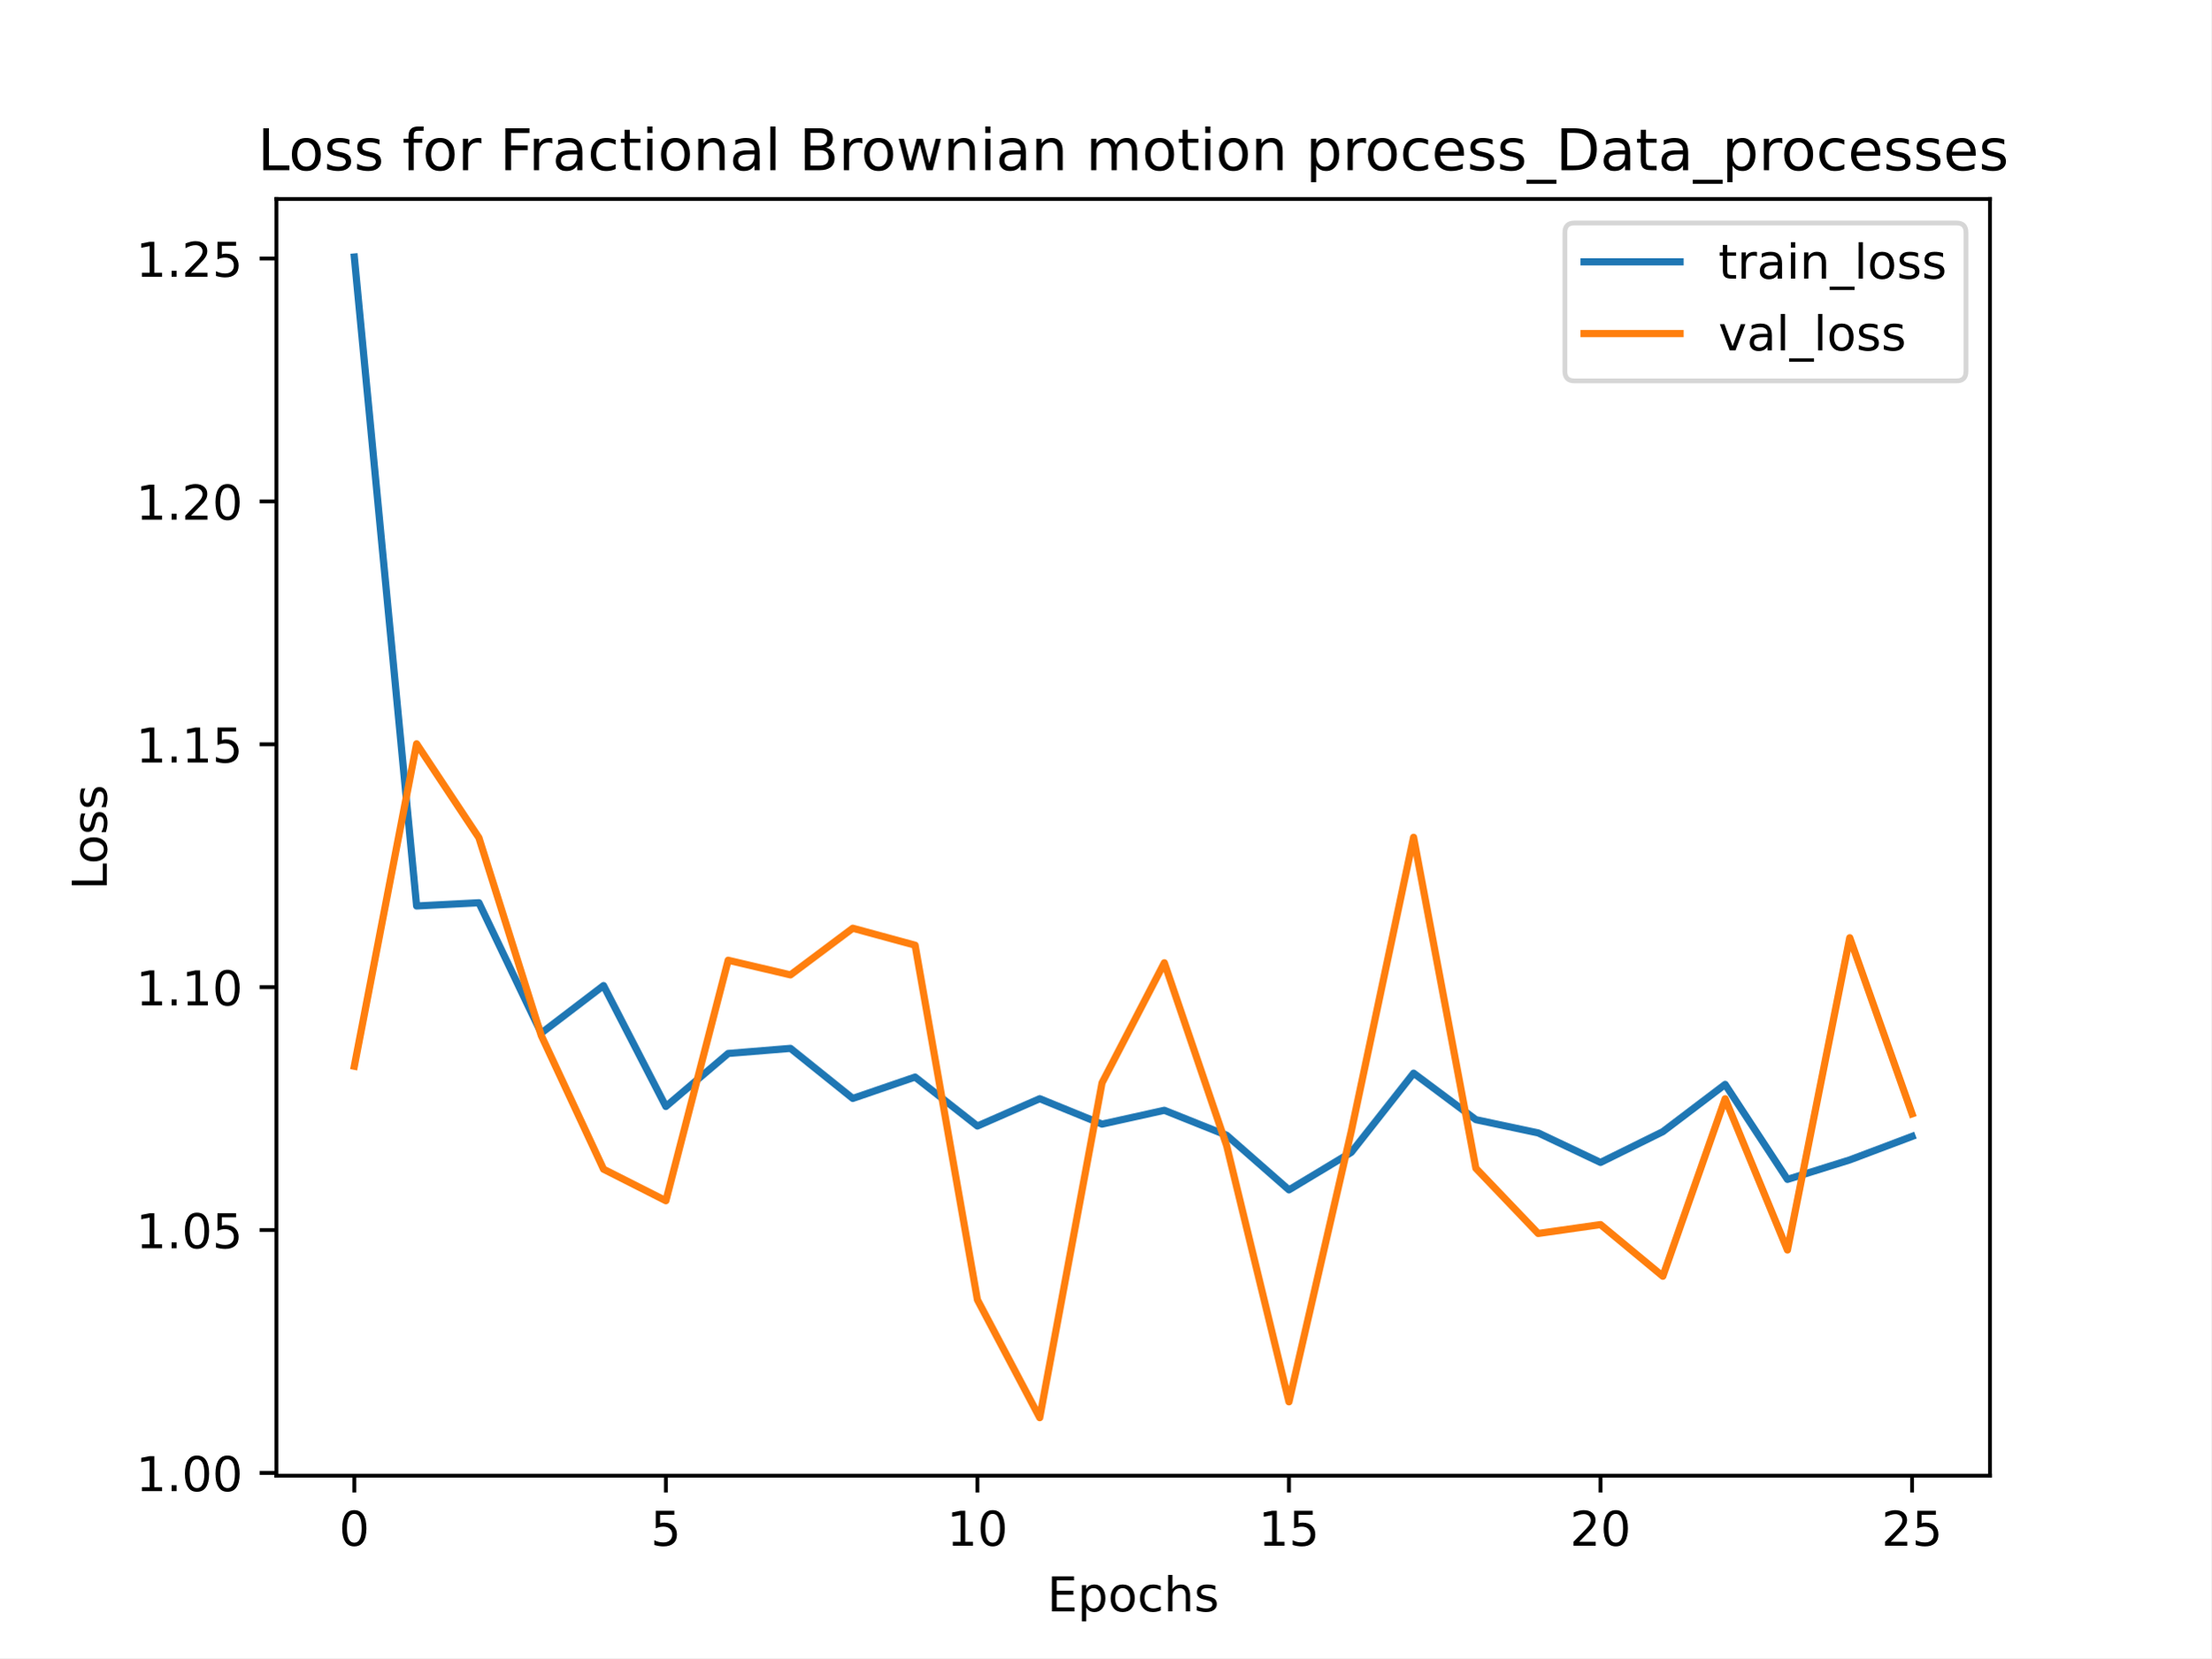
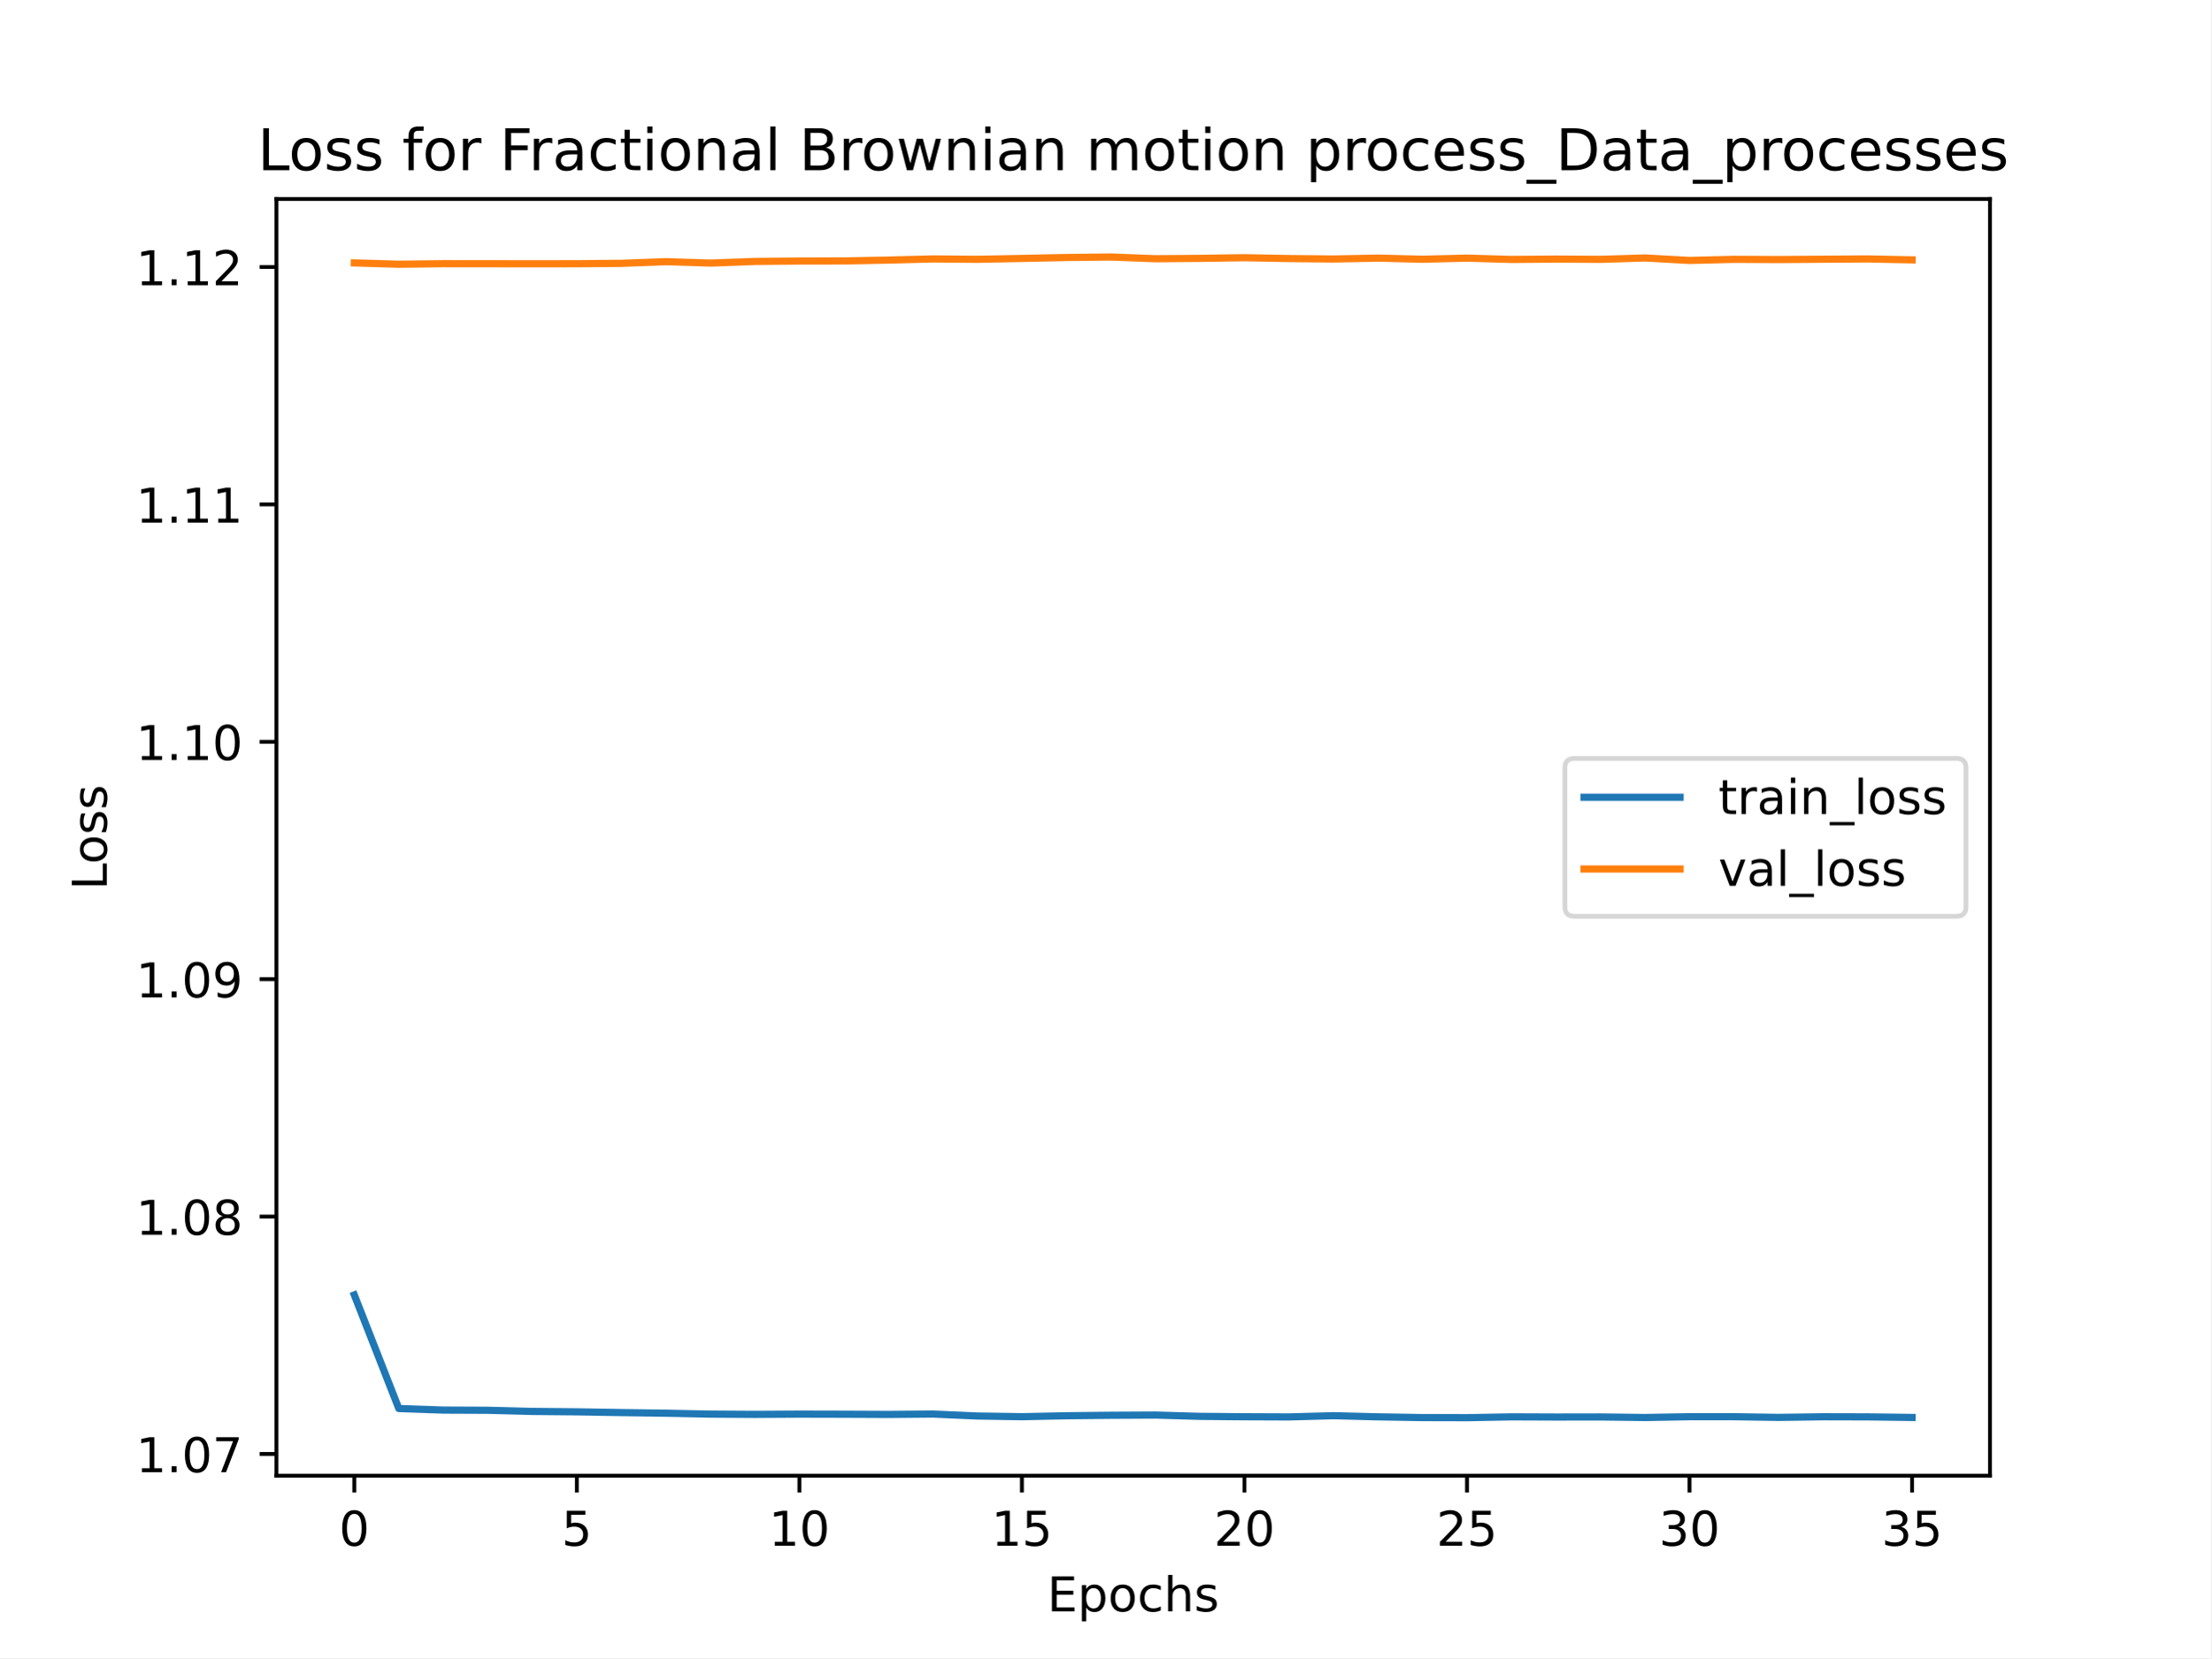
<svg xmlns="http://www.w3.org/2000/svg" xmlns:xlink="http://www.w3.org/1999/xlink" width="460.8pt" height="345.6pt" viewBox="0 0 460.8 345.6" version="1.1">
  <defs>
    <style type="text/css">*{stroke-linejoin: round; stroke-linecap: butt}</style>
  </defs>
  <g id="figure_1">
    <g id="patch_1">
      <path d="M 0 345.6  L 460.8 345.6  L 460.8 0  L 0 0  z " style="fill: #ffffff" />
    </g>
    <g id="axes_1">
      <g id="patch_2">
        <path d="M 57.6 307.584  L 414.72 307.584  L 414.72 41.472  L 57.6 41.472  z " style="fill: #ffffff" />
      </g>
      <g id="matplotlib.axis_1">
        <g id="xtick_1">
          <g id="line2d_1">
            <defs>
-               <path id="m1db73cd112" d="M 0 0  L 0 3.5  " style="stroke: #000000; stroke-width: 0.8" />
+               <path id="mbf04e2aad7" d="M 0 0  L 0 3.5  " style="stroke: #000000; stroke-width: 0.8" />
            </defs>
            <g>
-               <use xlink:href="#m1db73cd112" x="73.833" y="307.584" style="stroke: #000000; stroke-width: 0.8" />
+               <use xlink:href="#mbf04e2aad7" x="73.833" y="307.584" style="stroke: #000000; stroke-width: 0.8" />
            </g>
          </g>
          <g id="text_1">
            <g transform="translate(70.65148 322.1824) scale(0.1 -0.1)">
              <defs>
                <path id="DejaVuSans-30" d="M 2034 4250  Q 1547 4250 1301 3770  Q 1056 3291 1056 2328  Q 1056 1369 1301 889  Q 1547 409 2034 409  Q 2525 409 2770 889  Q 3016 1369 3016 2328  Q 3016 3291 2770 3770  Q 2525 4250 2034 4250  z M 2034 4750  Q 2819 4750 3233 4129  Q 3647 3509 3647 2328  Q 3647 1150 3233 529  Q 2819 -91 2034 -91  Q 1250 -91 836 529  Q 422 1150 422 2328  Q 422 3509 836 4129  Q 1250 4750 2034 4750  z " transform="scale(0.015625)" />
              </defs>
              <use xlink:href="#DejaVuSans-30" />
            </g>
          </g>
        </g>
        <g id="xtick_2">
          <g id="line2d_2">
            <g>
-               <use xlink:href="#m1db73cd112" x="138.764" y="307.584" style="stroke: #000000; stroke-width: 0.8" />
+               <use xlink:href="#mbf04e2aad7" x="120.212" y="307.584" style="stroke: #000000; stroke-width: 0.8" />
            </g>
          </g>
          <g id="text_2">
-             <g transform="translate(135.5824 322.1824) scale(0.1 -0.1)">
+             <g transform="translate(117.0307 322.1824) scale(0.1 -0.1)">
              <defs>
                <path id="DejaVuSans-35" d="M 691 4666  L 3169 4666  L 3169 4134  L 1269 4134  L 1269 2991  Q 1406 3038 1543 3061  Q 1681 3084 1819 3084  Q 2600 3084 3056 2656  Q 3513 2228 3513 1497  Q 3513 744 3044 326  Q 2575 -91 1722 -91  Q 1428 -91 1123 -41  Q 819 9 494 109  L 494 744  Q 775 591 1075 516  Q 1375 441 1709 441  Q 2250 441 2565 725  Q 2881 1009 2881 1497  Q 2881 1984 2565 2268  Q 2250 2553 1709 2553  Q 1456 2553 1204 2497  Q 953 2441 691 2322  L 691 4666  z " transform="scale(0.015625)" />
              </defs>
              <use xlink:href="#DejaVuSans-35" />
            </g>
          </g>
        </g>
        <g id="xtick_3">
          <g id="line2d_3">
            <g>
-               <use xlink:href="#m1db73cd112" x="203.695" y="307.584" style="stroke: #000000; stroke-width: 0.8" />
+               <use xlink:href="#mbf04e2aad7" x="166.591" y="307.584" style="stroke: #000000; stroke-width: 0.8" />
            </g>
          </g>
          <g id="text_3">
-             <g transform="translate(197.332 322.1824) scale(0.1 -0.1)">
+             <g transform="translate(160.2287 322.1824) scale(0.1 -0.1)">
              <defs>
                <path id="DejaVuSans-31" d="M 794 531  L 1825 531  L 1825 4091  L 703 3866  L 703 4441  L 1819 4666  L 2450 4666  L 2450 531  L 3481 531  L 3481 0  L 794 0  L 794 531  z " transform="scale(0.015625)" />
              </defs>
              <use xlink:href="#DejaVuSans-31" />
              <use xlink:href="#DejaVuSans-30" transform="translate(63.62305 0)" />
            </g>
          </g>
        </g>
        <g id="xtick_4">
          <g id="line2d_4">
            <g>
-               <use xlink:href="#m1db73cd112" x="268.625" y="307.584" style="stroke: #000000; stroke-width: 0.8" />
+               <use xlink:href="#mbf04e2aad7" x="212.97" y="307.584" style="stroke: #000000; stroke-width: 0.8" />
            </g>
          </g>
          <g id="text_4">
-             <g transform="translate(262.263 322.1824) scale(0.1 -0.1)">
+             <g transform="translate(206.6079 322.1824) scale(0.1 -0.1)">
              <use xlink:href="#DejaVuSans-31" />
              <use xlink:href="#DejaVuSans-35" transform="translate(63.62305 0)" />
            </g>
          </g>
        </g>
        <g id="xtick_5">
          <g id="line2d_5">
            <g>
-               <use xlink:href="#m1db73cd112" x="333.556" y="307.584" style="stroke: #000000; stroke-width: 0.8" />
+               <use xlink:href="#mbf04e2aad7" x="259.35" y="307.584" style="stroke: #000000; stroke-width: 0.8" />
            </g>
          </g>
          <g id="text_5">
-             <g transform="translate(327.1939 322.1824) scale(0.1 -0.1)">
+             <g transform="translate(252.9871 322.1824) scale(0.1 -0.1)">
              <defs>
                <path id="DejaVuSans-32" d="M 1228 531  L 3431 531  L 3431 0  L 469 0  L 469 531  Q 828 903 1448 1529  Q 2069 2156 2228 2338  Q 2531 2678 2651 2914  Q 2772 3150 2772 3378  Q 2772 3750 2511 3984  Q 2250 4219 1831 4219  Q 1534 4219 1204 4116  Q 875 4013 500 3803  L 500 4441  Q 881 4594 1212 4672  Q 1544 4750 1819 4750  Q 2544 4750 2975 4387  Q 3406 4025 3406 3419  Q 3406 3131 3298 2873  Q 3191 2616 2906 2266  Q 2828 2175 2409 1742  Q 1991 1309 1228 531  z " transform="scale(0.015625)" />
              </defs>
              <use xlink:href="#DejaVuSans-32" />
              <use xlink:href="#DejaVuSans-30" transform="translate(63.62305 0)" />
            </g>
          </g>
        </g>
        <g id="xtick_6">
          <g id="line2d_6">
            <g>
-               <use xlink:href="#m1db73cd112" x="398.487" y="307.584" style="stroke: #000000; stroke-width: 0.8" />
+               <use xlink:href="#mbf04e2aad7" x="305.729" y="307.584" style="stroke: #000000; stroke-width: 0.8" />
            </g>
          </g>
          <g id="text_6">
-             <g transform="translate(392.1248 322.1824) scale(0.1 -0.1)">
+             <g transform="translate(299.3663 322.1824) scale(0.1 -0.1)">
              <use xlink:href="#DejaVuSans-32" />
              <use xlink:href="#DejaVuSans-35" transform="translate(63.62305 0)" />
            </g>
          </g>
        </g>
-         <g id="text_7">
+         <g id="xtick_7">
+           <g id="line2d_7">
+             <g>
+               <use xlink:href="#mbf04e2aad7" x="352.108" y="307.584" style="stroke: #000000; stroke-width: 0.8" />
+             </g>
+           </g>
+           <g id="text_7">
+             <g transform="translate(345.7456 322.1824) scale(0.1 -0.1)">
+               <defs>
+                 <path id="DejaVuSans-33" d="M 2597 2516  Q 3050 2419 3304 2112  Q 3559 1806 3559 1356  Q 3559 666 3084 287  Q 2609 -91 1734 -91  Q 1441 -91 1130 -33  Q 819 25 488 141  L 488 750  Q 750 597 1062 519  Q 1375 441 1716 441  Q 2309 441 2620 675  Q 2931 909 2931 1356  Q 2931 1769 2642 2001  Q 2353 2234 1838 2234  L 1294 2234  L 1294 2753  L 1863 2753  Q 2328 2753 2575 2939  Q 2822 3125 2822 3475  Q 2822 3834 2567 4026  Q 2313 4219 1838 4219  Q 1578 4219 1281 4162  Q 984 4106 628 3988  L 628 4550  Q 988 4650 1302 4700  Q 1616 4750 1894 4750  Q 2613 4750 3031 4423  Q 3450 4097 3450 3541  Q 3450 3153 3228 2886  Q 3006 2619 2597 2516  z " transform="scale(0.015625)" />
+               </defs>
+               <use xlink:href="#DejaVuSans-33" />
+               <use xlink:href="#DejaVuSans-30" transform="translate(63.62305 0)" />
+             </g>
+           </g>
+         </g>
+         <g id="xtick_8">
+           <g id="line2d_8">
+             <g>
+               <use xlink:href="#mbf04e2aad7" x="398.487" y="307.584" style="stroke: #000000; stroke-width: 0.8" />
+             </g>
+           </g>
+           <g id="text_8">
+             <g transform="translate(392.1248 322.1824) scale(0.1 -0.1)">
+               <use xlink:href="#DejaVuSans-33" />
+               <use xlink:href="#DejaVuSans-35" transform="translate(63.62305 0)" />
+             </g>
+           </g>
+         </g>
+         <g id="text_9">
          <g transform="translate(218.2444 335.8606) scale(0.1 -0.1)">
            <defs>
              <path id="DejaVuSans-45" d="M 628 4666  L 3578 4666  L 3578 4134  L 1259 4134  L 1259 2753  L 3481 2753  L 3481 2222  L 1259 2222  L 1259 531  L 3634 531  L 3634 0  L 628 0  L 628 4666  z " transform="scale(0.015625)" />
              <path id="DejaVuSans-70" d="M 1159 525  L 1159 -1331  L 581 -1331  L 581 3500  L 1159 3500  L 1159 2969  Q 1341 3281 1617 3432  Q 1894 3584 2278 3584  Q 2916 3584 3314 3078  Q 3713 2572 3713 1747  Q 3713 922 3314 415  Q 2916 -91 2278 -91  Q 1894 -91 1617 61  Q 1341 213 1159 525  z M 3116 1747  Q 3116 2381 2855 2742  Q 2594 3103 2138 3103  Q 1681 3103 1420 2742  Q 1159 2381 1159 1747  Q 1159 1113 1420 752  Q 1681 391 2138 391  Q 2594 391 2855 752  Q 3116 1113 3116 1747  z " transform="scale(0.015625)" />
              <path id="DejaVuSans-6f" d="M 1959 3097  Q 1497 3097 1228 2736  Q 959 2375 959 1747  Q 959 1119 1226 758  Q 1494 397 1959 397  Q 2419 397 2687 759  Q 2956 1122 2956 1747  Q 2956 2369 2687 2733  Q 2419 3097 1959 3097  z M 1959 3584  Q 2709 3584 3137 3096  Q 3566 2609 3566 1747  Q 3566 888 3137 398  Q 2709 -91 1959 -91  Q 1206 -91 779 398  Q 353 888 353 1747  Q 353 2609 779 3096  Q 1206 3584 1959 3584  z " transform="scale(0.015625)" />
              <path id="DejaVuSans-63" d="M 3122 3366  L 3122 2828  Q 2878 2963 2633 3030  Q 2388 3097 2138 3097  Q 1578 3097 1268 2742  Q 959 2388 959 1747  Q 959 1106 1268 751  Q 1578 397 2138 397  Q 2388 397 2633 464  Q 2878 531 3122 666  L 3122 134  Q 2881 22 2623 -34  Q 2366 -91 2075 -91  Q 1284 -91 818 406  Q 353 903 353 1747  Q 353 2603 823 3093  Q 1294 3584 2113 3584  Q 2378 3584 2631 3529  Q 2884 3475 3122 3366  z " transform="scale(0.015625)" />
              <path id="DejaVuSans-68" d="M 3513 2113  L 3513 0  L 2938 0  L 2938 2094  Q 2938 2591 2744 2837  Q 2550 3084 2163 3084  Q 1697 3084 1428 2787  Q 1159 2491 1159 1978  L 1159 0  L 581 0  L 581 4863  L 1159 4863  L 1159 2956  Q 1366 3272 1645 3428  Q 1925 3584 2291 3584  Q 2894 3584 3203 3211  Q 3513 2838 3513 2113  z " transform="scale(0.015625)" />
              <path id="DejaVuSans-73" d="M 2834 3397  L 2834 2853  Q 2591 2978 2328 3040  Q 2066 3103 1784 3103  Q 1356 3103 1142 2972  Q 928 2841 928 2578  Q 928 2378 1081 2264  Q 1234 2150 1697 2047  L 1894 2003  Q 2506 1872 2764 1633  Q 3022 1394 3022 966  Q 3022 478 2636 193  Q 2250 -91 1575 -91  Q 1294 -91 989 -36  Q 684 19 347 128  L 347 722  Q 666 556 975 473  Q 1284 391 1588 391  Q 1994 391 2212 530  Q 2431 669 2431 922  Q 2431 1156 2273 1281  Q 2116 1406 1581 1522  L 1381 1569  Q 847 1681 609 1914  Q 372 2147 372 2553  Q 372 3047 722 3315  Q 1072 3584 1716 3584  Q 2034 3584 2315 3537  Q 2597 3491 2834 3397  z " transform="scale(0.015625)" />
            </defs>
            <use xlink:href="#DejaVuSans-45" />
            <use xlink:href="#DejaVuSans-70" transform="translate(63.18359 0)" />
            <use xlink:href="#DejaVuSans-6f" transform="translate(126.6602 0)" />
            <use xlink:href="#DejaVuSans-63" transform="translate(187.8418 0)" />
            <use xlink:href="#DejaVuSans-68" transform="translate(242.8223 0)" />
            <use xlink:href="#DejaVuSans-73" transform="translate(306.2012 0)" />
          </g>
        </g>
      </g>
      <g id="matplotlib.axis_2">
        <g id="ytick_1">
-           <g id="line2d_7">
+           <g id="line2d_9">
            <defs>
-               <path id="m18cbe2f8af" d="M 0 0  L -3.5 0  " style="stroke: #000000; stroke-width: 0.8" />
+               <path id="m0d6c97a114" d="M 0 0  L -3.5 0  " style="stroke: #000000; stroke-width: 0.8" />
            </defs>
            <g>
-               <use xlink:href="#m18cbe2f8af" x="57.6" y="307.003" style="stroke: #000000; stroke-width: 0.8" />
-             </g>
-           </g>
-           <g id="text_8">
-             <g transform="translate(28.33438 310.8026) scale(0.1 -0.1)">
+               <use xlink:href="#m0d6c97a114" x="57.6" y="303.058" style="stroke: #000000; stroke-width: 0.8" />
+             </g>
+           </g>
+           <g id="text_10">
+             <g transform="translate(28.33438 306.8568) scale(0.1 -0.1)">
              <defs>
                <path id="DejaVuSans-2e" d="M 684 794  L 1344 794  L 1344 0  L 684 0  L 684 794  z " transform="scale(0.015625)" />
+                 <path id="DejaVuSans-37" d="M 525 4666  L 3525 4666  L 3525 4397  L 1831 0  L 1172 0  L 2766 4134  L 525 4134  L 525 4666  z " transform="scale(0.015625)" />
              </defs>
              <use xlink:href="#DejaVuSans-31" />
              <use xlink:href="#DejaVuSans-2e" transform="translate(63.62305 0)" />
              <use xlink:href="#DejaVuSans-30" transform="translate(95.41016 0)" />
-               <use xlink:href="#DejaVuSans-30" transform="translate(159.0332 0)" />
+               <use xlink:href="#DejaVuSans-37" transform="translate(159.0332 0)" />
            </g>
          </g>
        </g>
        <g id="ytick_2">
-           <g id="line2d_8">
-             <g>
-               <use xlink:href="#m18cbe2f8af" x="57.6" y="256.379" style="stroke: #000000; stroke-width: 0.8" />
-             </g>
-           </g>
-           <g id="text_9">
-             <g transform="translate(28.33438 260.1779) scale(0.1 -0.1)">
+           <g id="line2d_10">
+             <g>
+               <use xlink:href="#m0d6c97a114" x="57.6" y="253.575" style="stroke: #000000; stroke-width: 0.8" />
+             </g>
+           </g>
+           <g id="text_11">
+             <g transform="translate(28.33438 257.3741) scale(0.1 -0.1)">
+               <defs>
+                 <path id="DejaVuSans-38" d="M 2034 2216  Q 1584 2216 1326 1975  Q 1069 1734 1069 1313  Q 1069 891 1326 650  Q 1584 409 2034 409  Q 2484 409 2743 651  Q 3003 894 3003 1313  Q 3003 1734 2745 1975  Q 2488 2216 2034 2216  z M 1403 2484  Q 997 2584 770 2862  Q 544 3141 544 3541  Q 544 4100 942 4425  Q 1341 4750 2034 4750  Q 2731 4750 3128 4425  Q 3525 4100 3525 3541  Q 3525 3141 3298 2862  Q 3072 2584 2669 2484  Q 3125 2378 3379 2068  Q 3634 1759 3634 1313  Q 3634 634 3220 271  Q 2806 -91 2034 -91  Q 1263 -91 848 271  Q 434 634 434 1313  Q 434 1759 690 2068  Q 947 2378 1403 2484  z M 1172 3481  Q 1172 3119 1398 2916  Q 1625 2713 2034 2713  Q 2441 2713 2670 2916  Q 2900 3119 2900 3481  Q 2900 3844 2670 4047  Q 2441 4250 2034 4250  Q 1625 4250 1398 4047  Q 1172 3844 1172 3481  z " transform="scale(0.015625)" />
+               </defs>
              <use xlink:href="#DejaVuSans-31" />
              <use xlink:href="#DejaVuSans-2e" transform="translate(63.62305 0)" />
              <use xlink:href="#DejaVuSans-30" transform="translate(95.41016 0)" />
-               <use xlink:href="#DejaVuSans-35" transform="translate(159.0332 0)" />
+               <use xlink:href="#DejaVuSans-38" transform="translate(159.0332 0)" />
            </g>
          </g>
        </g>
        <g id="ytick_3">
-           <g id="line2d_9">
-             <g>
-               <use xlink:href="#m18cbe2f8af" x="57.6" y="205.754" style="stroke: #000000; stroke-width: 0.8" />
-             </g>
-           </g>
-           <g id="text_10">
-             <g transform="translate(28.33438 209.5531) scale(0.1 -0.1)">
+           <g id="line2d_11">
+             <g>
+               <use xlink:href="#m0d6c97a114" x="57.6" y="204.092" style="stroke: #000000; stroke-width: 0.8" />
+             </g>
+           </g>
+           <g id="text_12">
+             <g transform="translate(28.33438 207.8913) scale(0.1 -0.1)">
+               <defs>
+                 <path id="DejaVuSans-39" d="M 703 97  L 703 672  Q 941 559 1184 500  Q 1428 441 1663 441  Q 2288 441 2617 861  Q 2947 1281 2994 2138  Q 2813 1869 2534 1725  Q 2256 1581 1919 1581  Q 1219 1581 811 2004  Q 403 2428 403 3163  Q 403 3881 828 4315  Q 1253 4750 1959 4750  Q 2769 4750 3195 4129  Q 3622 3509 3622 2328  Q 3622 1225 3098 567  Q 2575 -91 1691 -91  Q 1453 -91 1209 -44  Q 966 3 703 97  z M 1959 2075  Q 2384 2075 2632 2365  Q 2881 2656 2881 3163  Q 2881 3666 2632 3958  Q 2384 4250 1959 4250  Q 1534 4250 1286 3958  Q 1038 3666 1038 3163  Q 1038 2656 1286 2365  Q 1534 2075 1959 2075  z " transform="scale(0.015625)" />
+               </defs>
+               <use xlink:href="#DejaVuSans-31" />
+               <use xlink:href="#DejaVuSans-2e" transform="translate(63.62305 0)" />
+               <use xlink:href="#DejaVuSans-30" transform="translate(95.41016 0)" />
+               <use xlink:href="#DejaVuSans-39" transform="translate(159.0332 0)" />
+             </g>
+           </g>
+         </g>
+         <g id="ytick_4">
+           <g id="line2d_12">
+             <g>
+               <use xlink:href="#m0d6c97a114" x="57.6" y="154.609" style="stroke: #000000; stroke-width: 0.8" />
+             </g>
+           </g>
+           <g id="text_13">
+             <g transform="translate(28.33438 158.4085) scale(0.1 -0.1)">
              <use xlink:href="#DejaVuSans-31" />
              <use xlink:href="#DejaVuSans-2e" transform="translate(63.62305 0)" />
              <use xlink:href="#DejaVuSans-31" transform="translate(95.41016 0)" />
              <use xlink:href="#DejaVuSans-30" transform="translate(159.0332 0)" />
            </g>
          </g>
        </g>
-         <g id="ytick_4">
-           <g id="line2d_10">
-             <g>
-               <use xlink:href="#m18cbe2f8af" x="57.6" y="155.129" style="stroke: #000000; stroke-width: 0.8" />
-             </g>
-           </g>
-           <g id="text_11">
-             <g transform="translate(28.33438 158.9284) scale(0.1 -0.1)">
+         <g id="ytick_5">
+           <g id="line2d_13">
+             <g>
+               <use xlink:href="#m0d6c97a114" x="57.6" y="105.127" style="stroke: #000000; stroke-width: 0.8" />
+             </g>
+           </g>
+           <g id="text_14">
+             <g transform="translate(28.33438 108.9258) scale(0.1 -0.1)">
              <use xlink:href="#DejaVuSans-31" />
              <use xlink:href="#DejaVuSans-2e" transform="translate(63.62305 0)" />
              <use xlink:href="#DejaVuSans-31" transform="translate(95.41016 0)" />
-               <use xlink:href="#DejaVuSans-35" transform="translate(159.0332 0)" />
-             </g>
-           </g>
-         </g>
-         <g id="ytick_5">
-           <g id="line2d_11">
-             <g>
-               <use xlink:href="#m18cbe2f8af" x="57.6" y="104.504" style="stroke: #000000; stroke-width: 0.8" />
-             </g>
-           </g>
-           <g id="text_12">
-             <g transform="translate(28.33438 108.3036) scale(0.1 -0.1)">
-               <use xlink:href="#DejaVuSans-31" />
-               <use xlink:href="#DejaVuSans-2e" transform="translate(63.62305 0)" />
-               <use xlink:href="#DejaVuSans-32" transform="translate(95.41016 0)" />
-               <use xlink:href="#DejaVuSans-30" transform="translate(159.0332 0)" />
+               <use xlink:href="#DejaVuSans-31" transform="translate(159.0332 0)" />
            </g>
          </g>
        </g>
        <g id="ytick_6">
-           <g id="line2d_12">
-             <g>
-               <use xlink:href="#m18cbe2f8af" x="57.6" y="53.88" style="stroke: #000000; stroke-width: 0.8" />
-             </g>
-           </g>
-           <g id="text_13">
-             <g transform="translate(28.33438 57.67886) scale(0.1 -0.1)">
-               <use xlink:href="#DejaVuSans-31" />
-               <use xlink:href="#DejaVuSans-2e" transform="translate(63.62305 0)" />
-               <use xlink:href="#DejaVuSans-32" transform="translate(95.41016 0)" />
-               <use xlink:href="#DejaVuSans-35" transform="translate(159.0332 0)" />
-             </g>
-           </g>
-         </g>
-         <g id="text_14">
+           <g id="line2d_14">
+             <g>
+               <use xlink:href="#m0d6c97a114" x="57.6" y="55.644" style="stroke: #000000; stroke-width: 0.8" />
+             </g>
+           </g>
+           <g id="text_15">
+             <g transform="translate(28.33438 59.44303) scale(0.1 -0.1)">
+               <use xlink:href="#DejaVuSans-31" />
+               <use xlink:href="#DejaVuSans-2e" transform="translate(63.62305 0)" />
+               <use xlink:href="#DejaVuSans-31" transform="translate(95.41016 0)" />
+               <use xlink:href="#DejaVuSans-32" transform="translate(159.0332 0)" />
+             </g>
+           </g>
+         </g>
+         <g id="text_16">
          <g transform="translate(22.25469 185.4952) rotate(-90) scale(0.1 -0.1)">
            <defs>
              <path id="DejaVuSans-4c" d="M 628 4666  L 1259 4666  L 1259 531  L 3531 531  L 3531 0  L 628 0  L 628 4666  z " transform="scale(0.015625)" />
            </defs>
            <use xlink:href="#DejaVuSans-4c" />
            <use xlink:href="#DejaVuSans-6f" transform="translate(53.96289 0)" />
            <use xlink:href="#DejaVuSans-73" transform="translate(115.1445 0)" />
            <use xlink:href="#DejaVuSans-73" transform="translate(167.2441 0)" />
          </g>
        </g>
      </g>
-       <g id="line2d_13">
-         <path d="M 73.833 53.568  L 86.819 188.836  L 99.805 188.164  L 112.791 215.338  L 125.777 205.43  L 138.764 230.63  L 151.75 219.579  L 164.736 218.517  L 177.722 228.948  L 190.708 224.497  L 203.695 234.699  L 216.681 229.007  L 229.667 234.301  L 242.653 231.423  L 255.639 236.619  L 268.625 248.009  L 281.612 240.187  L 294.598 223.685  L 307.584 233.38  L 320.57 236.138  L 333.556 242.291  L 346.543 235.876  L 359.529 226.026  L 372.515 245.822  L 385.501 241.762  L 398.487 236.864  " clip-path="url(#p5c01d2c577)" style="fill: none; stroke: #1f77b4; stroke-width: 1.5; stroke-linecap: square" />
-       </g>
-       <g id="line2d_14">
-         <path d="M 73.833 222.238  L 86.819 155.035  L 99.805 174.62  L 112.791 215.82  L 125.777 243.696  L 138.764 250.27  L 151.75 200.148  L 164.736 203.198  L 177.722 193.474  L 190.708 197.006  L 203.695 270.912  L 216.681 295.488  L 229.667 225.708  L 242.653 200.678  L 255.639 238.792  L 268.625 292.185  L 281.612 235.794  L 294.598 174.517  L 307.584 243.508  L 320.57 257.098  L 333.556 255.246  L 346.543 266.012  L 359.529 229.019  L 372.515 260.545  L 385.501 195.46  L 398.487 232.165  " clip-path="url(#p5c01d2c577)" style="fill: none; stroke: #ff7f0e; stroke-width: 1.5; stroke-linecap: square" />
+       <g id="line2d_15">
+         <path d="M 73.833 269.91  L 83.109 293.581  L 92.384 293.904  L 101.66 293.944  L 110.936 294.186  L 120.212 294.273  L 129.488 294.428  L 138.764 294.56  L 148.039 294.75  L 157.315 294.808  L 166.591 294.752  L 175.867 294.774  L 185.143 294.816  L 194.419 294.732  L 203.695 295.142  L 212.97 295.285  L 222.246 295.087  L 231.522 294.989  L 240.798 294.941  L 250.074 295.214  L 259.35 295.295  L 268.625 295.331  L 277.901 295.076  L 287.177 295.313  L 296.453 295.466  L 305.729 295.488  L 315.005 295.314  L 324.281 295.351  L 333.556 295.335  L 342.832 295.451  L 352.108 295.286  L 361.384 295.286  L 370.66 295.43  L 379.936 295.296  L 389.211 295.319  L 398.487 295.44  " clip-path="url(#pa8e8ed0581)" style="fill: none; stroke: #1f77b4; stroke-width: 1.5; stroke-linecap: square" />
+       </g>
+       <g id="line2d_16">
+         <path d="M 73.833 54.793  L 83.109 55.07  L 92.384 54.957  L 101.66 54.967  L 110.936 54.976  L 120.212 54.968  L 129.488 54.885  L 138.764 54.531  L 148.039 54.829  L 157.315 54.489  L 166.591 54.404  L 175.867 54.389  L 185.143 54.204  L 194.419 53.967  L 203.695 54.045  L 212.97 53.865  L 222.246 53.672  L 231.522 53.568  L 240.798 53.923  L 250.074 53.851  L 259.35 53.713  L 268.625 53.888  L 277.901 53.98  L 287.177 53.797  L 296.453 54.03  L 305.729 53.799  L 315.005 54.072  L 324.281 53.997  L 333.556 54.052  L 342.832 53.767  L 352.108 54.28  L 361.384 54.048  L 370.66 54.094  L 379.936 54.026  L 389.211 53.966  L 398.487 54.157  " clip-path="url(#pa8e8ed0581)" style="fill: none; stroke: #ff7f0e; stroke-width: 1.5; stroke-linecap: square" />
      </g>
      <g id="patch_3">
        <path d="M 57.6 307.584  L 57.6 41.472  " style="fill: none; stroke: #000000; stroke-width: 0.8; stroke-linejoin: miter; stroke-linecap: square" />
      </g>
      <g id="patch_4">
        <path d="M 414.72 307.584  L 414.72 41.472  " style="fill: none; stroke: #000000; stroke-width: 0.8; stroke-linejoin: miter; stroke-linecap: square" />
      </g>
      <g id="patch_5">
        <path d="M 57.6 307.584  L 414.72 307.584  " style="fill: none; stroke: #000000; stroke-width: 0.8; stroke-linejoin: miter; stroke-linecap: square" />
      </g>
      <g id="patch_6">
        <path d="M 57.6 41.472  L 414.72 41.472  " style="fill: none; stroke: #000000; stroke-width: 0.8; stroke-linejoin: miter; stroke-linecap: square" />
      </g>
-       <g id="text_15">
+       <g id="text_17">
        <g transform="translate(53.685 35.472) scale(0.12 -0.12)">
          <defs>
            <path id="DejaVuSans-20" transform="scale(0.015625)" />
            <path id="DejaVuSans-66" d="M 2375 4863  L 2375 4384  L 1825 4384  Q 1516 4384 1395 4259  Q 1275 4134 1275 3809  L 1275 3500  L 2222 3500  L 2222 3053  L 1275 3053  L 1275 0  L 697 0  L 697 3053  L 147 3053  L 147 3500  L 697 3500  L 697 3744  Q 697 4328 969 4595  Q 1241 4863 1831 4863  L 2375 4863  z " transform="scale(0.015625)" />
            <path id="DejaVuSans-72" d="M 2631 2963  Q 2534 3019 2420 3045  Q 2306 3072 2169 3072  Q 1681 3072 1420 2755  Q 1159 2438 1159 1844  L 1159 0  L 581 0  L 581 3500  L 1159 3500  L 1159 2956  Q 1341 3275 1631 3429  Q 1922 3584 2338 3584  Q 2397 3584 2469 3576  Q 2541 3569 2628 3553  L 2631 2963  z " transform="scale(0.015625)" />
            <path id="DejaVuSans-46" d="M 628 4666  L 3309 4666  L 3309 4134  L 1259 4134  L 1259 2759  L 3109 2759  L 3109 2228  L 1259 2228  L 1259 0  L 628 0  L 628 4666  z " transform="scale(0.015625)" />
            <path id="DejaVuSans-61" d="M 2194 1759  Q 1497 1759 1228 1600  Q 959 1441 959 1056  Q 959 750 1161 570  Q 1363 391 1709 391  Q 2188 391 2477 730  Q 2766 1069 2766 1631  L 2766 1759  L 2194 1759  z M 3341 1997  L 3341 0  L 2766 0  L 2766 531  Q 2569 213 2275 61  Q 1981 -91 1556 -91  Q 1019 -91 701 211  Q 384 513 384 1019  Q 384 1609 779 1909  Q 1175 2209 1959 2209  L 2766 2209  L 2766 2266  Q 2766 2663 2505 2880  Q 2244 3097 1772 3097  Q 1472 3097 1187 3025  Q 903 2953 641 2809  L 641 3341  Q 956 3463 1253 3523  Q 1550 3584 1831 3584  Q 2591 3584 2966 3190  Q 3341 2797 3341 1997  z " transform="scale(0.015625)" />
            <path id="DejaVuSans-74" d="M 1172 4494  L 1172 3500  L 2356 3500  L 2356 3053  L 1172 3053  L 1172 1153  Q 1172 725 1289 603  Q 1406 481 1766 481  L 2356 481  L 2356 0  L 1766 0  Q 1100 0 847 248  Q 594 497 594 1153  L 594 3053  L 172 3053  L 172 3500  L 594 3500  L 594 4494  L 1172 4494  z " transform="scale(0.015625)" />
            <path id="DejaVuSans-69" d="M 603 3500  L 1178 3500  L 1178 0  L 603 0  L 603 3500  z M 603 4863  L 1178 4863  L 1178 4134  L 603 4134  L 603 4863  z " transform="scale(0.015625)" />
            <path id="DejaVuSans-6e" d="M 3513 2113  L 3513 0  L 2938 0  L 2938 2094  Q 2938 2591 2744 2837  Q 2550 3084 2163 3084  Q 1697 3084 1428 2787  Q 1159 2491 1159 1978  L 1159 0  L 581 0  L 581 3500  L 1159 3500  L 1159 2956  Q 1366 3272 1645 3428  Q 1925 3584 2291 3584  Q 2894 3584 3203 3211  Q 3513 2838 3513 2113  z " transform="scale(0.015625)" />
            <path id="DejaVuSans-6c" d="M 603 4863  L 1178 4863  L 1178 0  L 603 0  L 603 4863  z " transform="scale(0.015625)" />
            <path id="DejaVuSans-42" d="M 1259 2228  L 1259 519  L 2272 519  Q 2781 519 3026 730  Q 3272 941 3272 1375  Q 3272 1813 3026 2020  Q 2781 2228 2272 2228  L 1259 2228  z M 1259 4147  L 1259 2741  L 2194 2741  Q 2656 2741 2882 2914  Q 3109 3088 3109 3444  Q 3109 3797 2882 3972  Q 2656 4147 2194 4147  L 1259 4147  z M 628 4666  L 2241 4666  Q 2963 4666 3353 4366  Q 3744 4066 3744 3513  Q 3744 3084 3544 2831  Q 3344 2578 2956 2516  Q 3422 2416 3680 2098  Q 3938 1781 3938 1306  Q 3938 681 3513 340  Q 3088 0 2303 0  L 628 0  L 628 4666  z " transform="scale(0.015625)" />
            <path id="DejaVuSans-77" d="M 269 3500  L 844 3500  L 1563 769  L 2278 3500  L 2956 3500  L 3675 769  L 4391 3500  L 4966 3500  L 4050 0  L 3372 0  L 2619 2869  L 1863 0  L 1184 0  L 269 3500  z " transform="scale(0.015625)" />
            <path id="DejaVuSans-6d" d="M 3328 2828  Q 3544 3216 3844 3400  Q 4144 3584 4550 3584  Q 5097 3584 5394 3201  Q 5691 2819 5691 2113  L 5691 0  L 5113 0  L 5113 2094  Q 5113 2597 4934 2840  Q 4756 3084 4391 3084  Q 3944 3084 3684 2787  Q 3425 2491 3425 1978  L 3425 0  L 2847 0  L 2847 2094  Q 2847 2600 2669 2842  Q 2491 3084 2119 3084  Q 1678 3084 1418 2786  Q 1159 2488 1159 1978  L 1159 0  L 581 0  L 581 3500  L 1159 3500  L 1159 2956  Q 1356 3278 1631 3431  Q 1906 3584 2284 3584  Q 2666 3584 2933 3390  Q 3200 3197 3328 2828  z " transform="scale(0.015625)" />
            <path id="DejaVuSans-65" d="M 3597 1894  L 3597 1613  L 953 1613  Q 991 1019 1311 708  Q 1631 397 2203 397  Q 2534 397 2845 478  Q 3156 559 3463 722  L 3463 178  Q 3153 47 2828 -22  Q 2503 -91 2169 -91  Q 1331 -91 842 396  Q 353 884 353 1716  Q 353 2575 817 3079  Q 1281 3584 2069 3584  Q 2775 3584 3186 3129  Q 3597 2675 3597 1894  z M 3022 2063  Q 3016 2534 2758 2815  Q 2500 3097 2075 3097  Q 1594 3097 1305 2825  Q 1016 2553 972 2059  L 3022 2063  z " transform="scale(0.015625)" />
            <path id="DejaVuSans-5f" d="M 3263 -1063  L 3263 -1509  L -63 -1509  L -63 -1063  L 3263 -1063  z " transform="scale(0.015625)" />
            <path id="DejaVuSans-44" d="M 1259 4147  L 1259 519  L 2022 519  Q 2988 519 3436 956  Q 3884 1394 3884 2338  Q 3884 3275 3436 3711  Q 2988 4147 2022 4147  L 1259 4147  z M 628 4666  L 1925 4666  Q 3281 4666 3915 4102  Q 4550 3538 4550 2338  Q 4550 1131 3912 565  Q 3275 0 1925 0  L 628 0  L 628 4666  z " transform="scale(0.015625)" />
          </defs>
          <use xlink:href="#DejaVuSans-4c" />
          <use xlink:href="#DejaVuSans-6f" transform="translate(53.96289 0)" />
          <use xlink:href="#DejaVuSans-73" transform="translate(115.1445 0)" />
          <use xlink:href="#DejaVuSans-73" transform="translate(167.2441 0)" />
          <use xlink:href="#DejaVuSans-20" transform="translate(219.3438 0)" />
          <use xlink:href="#DejaVuSans-66" transform="translate(251.1309 0)" />
          <use xlink:href="#DejaVuSans-6f" transform="translate(286.3359 0)" />
          <use xlink:href="#DejaVuSans-72" transform="translate(347.5176 0)" />
          <use xlink:href="#DejaVuSans-20" transform="translate(388.6309 0)" />
          <use xlink:href="#DejaVuSans-46" transform="translate(420.418 0)" />
          <use xlink:href="#DejaVuSans-72" transform="translate(470.6875 0)" />
          <use xlink:href="#DejaVuSans-61" transform="translate(511.8008 0)" />
          <use xlink:href="#DejaVuSans-63" transform="translate(573.0801 0)" />
          <use xlink:href="#DejaVuSans-74" transform="translate(628.0605 0)" />
          <use xlink:href="#DejaVuSans-69" transform="translate(667.2695 0)" />
          <use xlink:href="#DejaVuSans-6f" transform="translate(695.0527 0)" />
          <use xlink:href="#DejaVuSans-6e" transform="translate(756.2344 0)" />
          <use xlink:href="#DejaVuSans-61" transform="translate(819.6133 0)" />
          <use xlink:href="#DejaVuSans-6c" transform="translate(880.8926 0)" />
          <use xlink:href="#DejaVuSans-20" transform="translate(908.6758 0)" />
          <use xlink:href="#DejaVuSans-42" transform="translate(940.4629 0)" />
          <use xlink:href="#DejaVuSans-72" transform="translate(1009.066 0)" />
          <use xlink:href="#DejaVuSans-6f" transform="translate(1047.93 0)" />
          <use xlink:href="#DejaVuSans-77" transform="translate(1109.111 0)" />
          <use xlink:href="#DejaVuSans-6e" transform="translate(1190.898 0)" />
          <use xlink:href="#DejaVuSans-69" transform="translate(1254.277 0)" />
          <use xlink:href="#DejaVuSans-61" transform="translate(1282.061 0)" />
          <use xlink:href="#DejaVuSans-6e" transform="translate(1343.34 0)" />
          <use xlink:href="#DejaVuSans-20" transform="translate(1406.719 0)" />
          <use xlink:href="#DejaVuSans-6d" transform="translate(1438.506 0)" />
          <use xlink:href="#DejaVuSans-6f" transform="translate(1535.918 0)" />
          <use xlink:href="#DejaVuSans-74" transform="translate(1597.1 0)" />
          <use xlink:href="#DejaVuSans-69" transform="translate(1636.309 0)" />
          <use xlink:href="#DejaVuSans-6f" transform="translate(1664.092 0)" />
          <use xlink:href="#DejaVuSans-6e" transform="translate(1725.273 0)" />
          <use xlink:href="#DejaVuSans-20" transform="translate(1788.652 0)" />
          <use xlink:href="#DejaVuSans-70" transform="translate(1820.439 0)" />
          <use xlink:href="#DejaVuSans-72" transform="translate(1883.916 0)" />
          <use xlink:href="#DejaVuSans-6f" transform="translate(1922.779 0)" />
          <use xlink:href="#DejaVuSans-63" transform="translate(1983.961 0)" />
          <use xlink:href="#DejaVuSans-65" transform="translate(2038.941 0)" />
          <use xlink:href="#DejaVuSans-73" transform="translate(2100.465 0)" />
          <use xlink:href="#DejaVuSans-73" transform="translate(2152.564 0)" />
          <use xlink:href="#DejaVuSans-5f" transform="translate(2204.664 0)" />
          <use xlink:href="#DejaVuSans-44" transform="translate(2254.664 0)" />
          <use xlink:href="#DejaVuSans-61" transform="translate(2331.666 0)" />
          <use xlink:href="#DejaVuSans-74" transform="translate(2392.945 0)" />
          <use xlink:href="#DejaVuSans-61" transform="translate(2432.154 0)" />
          <use xlink:href="#DejaVuSans-5f" transform="translate(2493.434 0)" />
          <use xlink:href="#DejaVuSans-70" transform="translate(2543.434 0)" />
          <use xlink:href="#DejaVuSans-72" transform="translate(2606.91 0)" />
          <use xlink:href="#DejaVuSans-6f" transform="translate(2645.773 0)" />
          <use xlink:href="#DejaVuSans-63" transform="translate(2706.955 0)" />
          <use xlink:href="#DejaVuSans-65" transform="translate(2761.936 0)" />
          <use xlink:href="#DejaVuSans-73" transform="translate(2823.459 0)" />
          <use xlink:href="#DejaVuSans-73" transform="translate(2875.559 0)" />
          <use xlink:href="#DejaVuSans-65" transform="translate(2927.658 0)" />
          <use xlink:href="#DejaVuSans-73" transform="translate(2989.182 0)" />
        </g>
      </g>
      <g id="legend_1">
        <g id="patch_7">
-           <path d="M 328.129 79.385  L 407.72 79.385  Q 409.72 79.385 409.72 77.385  L 409.72 48.472  Q 409.72 46.472 407.72 46.472  L 328.129 46.472  Q 326.129 46.472 326.129 48.472  L 326.129 77.385  Q 326.129 79.385 328.129 79.385  z " style="fill: #ffffff; opacity: 0.8; stroke: #cccccc; stroke-linejoin: miter" />
-         </g>
-         <g id="line2d_15">
-           <path d="M 330.129 54.57  L 340.129 54.57  L 350.129 54.57  " style="fill: none; stroke: #1f77b4; stroke-width: 1.5; stroke-linecap: square" />
-         </g>
-         <g id="text_16">
-           <g transform="translate(358.1294 58.07044) scale(0.1 -0.1)">
+           <path d="M 328.129 190.984  L 407.72 190.984  Q 409.72 190.984 409.72 188.984  L 409.72 160.072  Q 409.72 158.072 407.72 158.072  L 328.129 158.072  Q 326.129 158.072 326.129 160.072  L 326.129 188.984  Q 326.129 190.984 328.129 190.984  z " style="fill: #ffffff; opacity: 0.8; stroke: #cccccc; stroke-linejoin: miter" />
+         </g>
+         <g id="line2d_17">
+           <path d="M 330.129 166.17  L 340.129 166.17  L 350.129 166.17  " style="fill: none; stroke: #1f77b4; stroke-width: 1.5; stroke-linecap: square" />
+         </g>
+         <g id="text_18">
+           <g transform="translate(358.1294 169.6702) scale(0.1 -0.1)">
            <use xlink:href="#DejaVuSans-74" />
            <use xlink:href="#DejaVuSans-72" transform="translate(39.20898 0)" />
            <use xlink:href="#DejaVuSans-61" transform="translate(80.32227 0)" />
            <use xlink:href="#DejaVuSans-69" transform="translate(141.6016 0)" />
            <use xlink:href="#DejaVuSans-6e" transform="translate(169.3848 0)" />
            <use xlink:href="#DejaVuSans-5f" transform="translate(232.7637 0)" />
            <use xlink:href="#DejaVuSans-6c" transform="translate(282.7637 0)" />
            <use xlink:href="#DejaVuSans-6f" transform="translate(310.5469 0)" />
            <use xlink:href="#DejaVuSans-73" transform="translate(371.7285 0)" />
            <use xlink:href="#DejaVuSans-73" transform="translate(423.8281 0)" />
          </g>
        </g>
-         <g id="line2d_16">
-           <path d="M 330.129 69.527  L 340.129 69.527  L 350.129 69.527  " style="fill: none; stroke: #ff7f0e; stroke-width: 1.5; stroke-linecap: square" />
-         </g>
-         <g id="text_17">
-           <g transform="translate(358.1294 73.02669) scale(0.1 -0.1)">
+         <g id="line2d_18">
+           <path d="M 330.129 181.126  L 340.129 181.126  L 350.129 181.126  " style="fill: none; stroke: #ff7f0e; stroke-width: 1.5; stroke-linecap: square" />
+         </g>
+         <g id="text_19">
+           <g transform="translate(358.1294 184.6264) scale(0.1 -0.1)">
            <defs>
              <path id="DejaVuSans-76" d="M 191 3500  L 800 3500  L 1894 563  L 2988 3500  L 3597 3500  L 2284 0  L 1503 0  L 191 3500  z " transform="scale(0.015625)" />
            </defs>
            <use xlink:href="#DejaVuSans-76" />
            <use xlink:href="#DejaVuSans-61" transform="translate(59.17969 0)" />
            <use xlink:href="#DejaVuSans-6c" transform="translate(120.459 0)" />
            <use xlink:href="#DejaVuSans-5f" transform="translate(148.2422 0)" />
            <use xlink:href="#DejaVuSans-6c" transform="translate(198.2422 0)" />
            <use xlink:href="#DejaVuSans-6f" transform="translate(226.0254 0)" />
            <use xlink:href="#DejaVuSans-73" transform="translate(287.207 0)" />
            <use xlink:href="#DejaVuSans-73" transform="translate(339.3066 0)" />
          </g>
        </g>
      </g>
    </g>
  </g>
  <defs>
-     <clipPath id="p5c01d2c577">
+     <clipPath id="pa8e8ed0581">
      <rect x="57.6" y="41.472" width="357.12" height="266.112" />
    </clipPath>
  </defs>
</svg>
